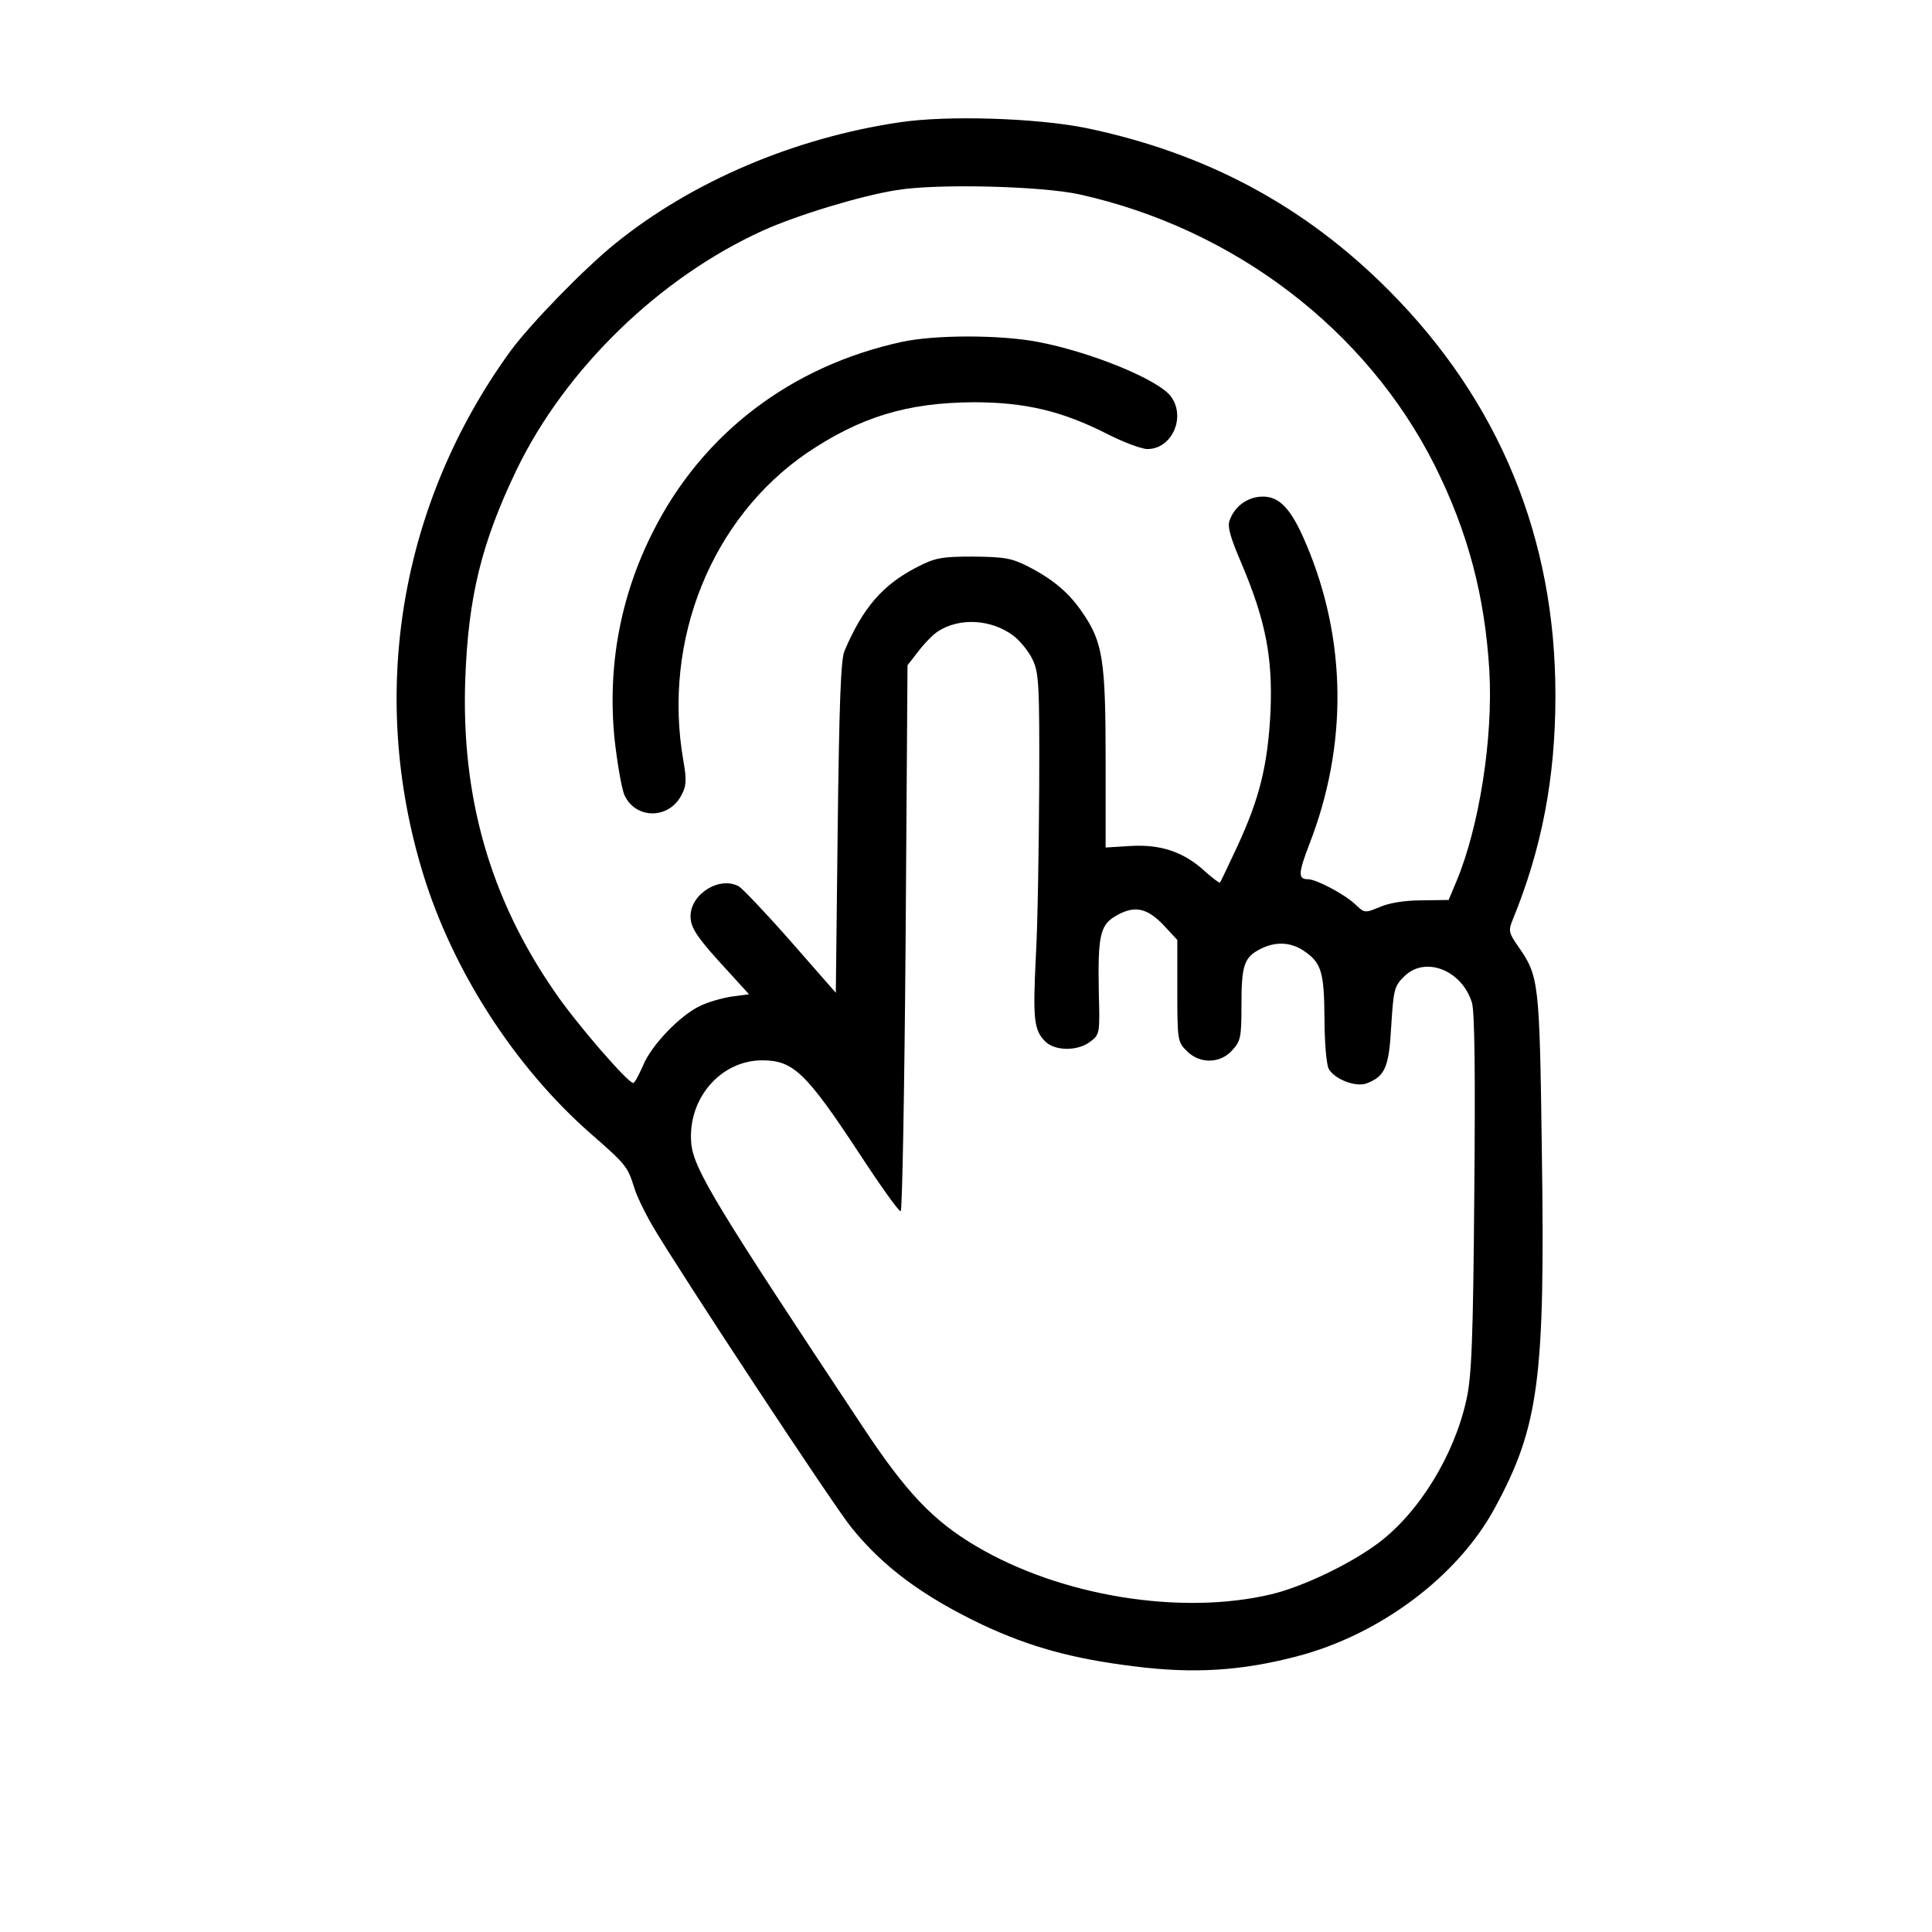
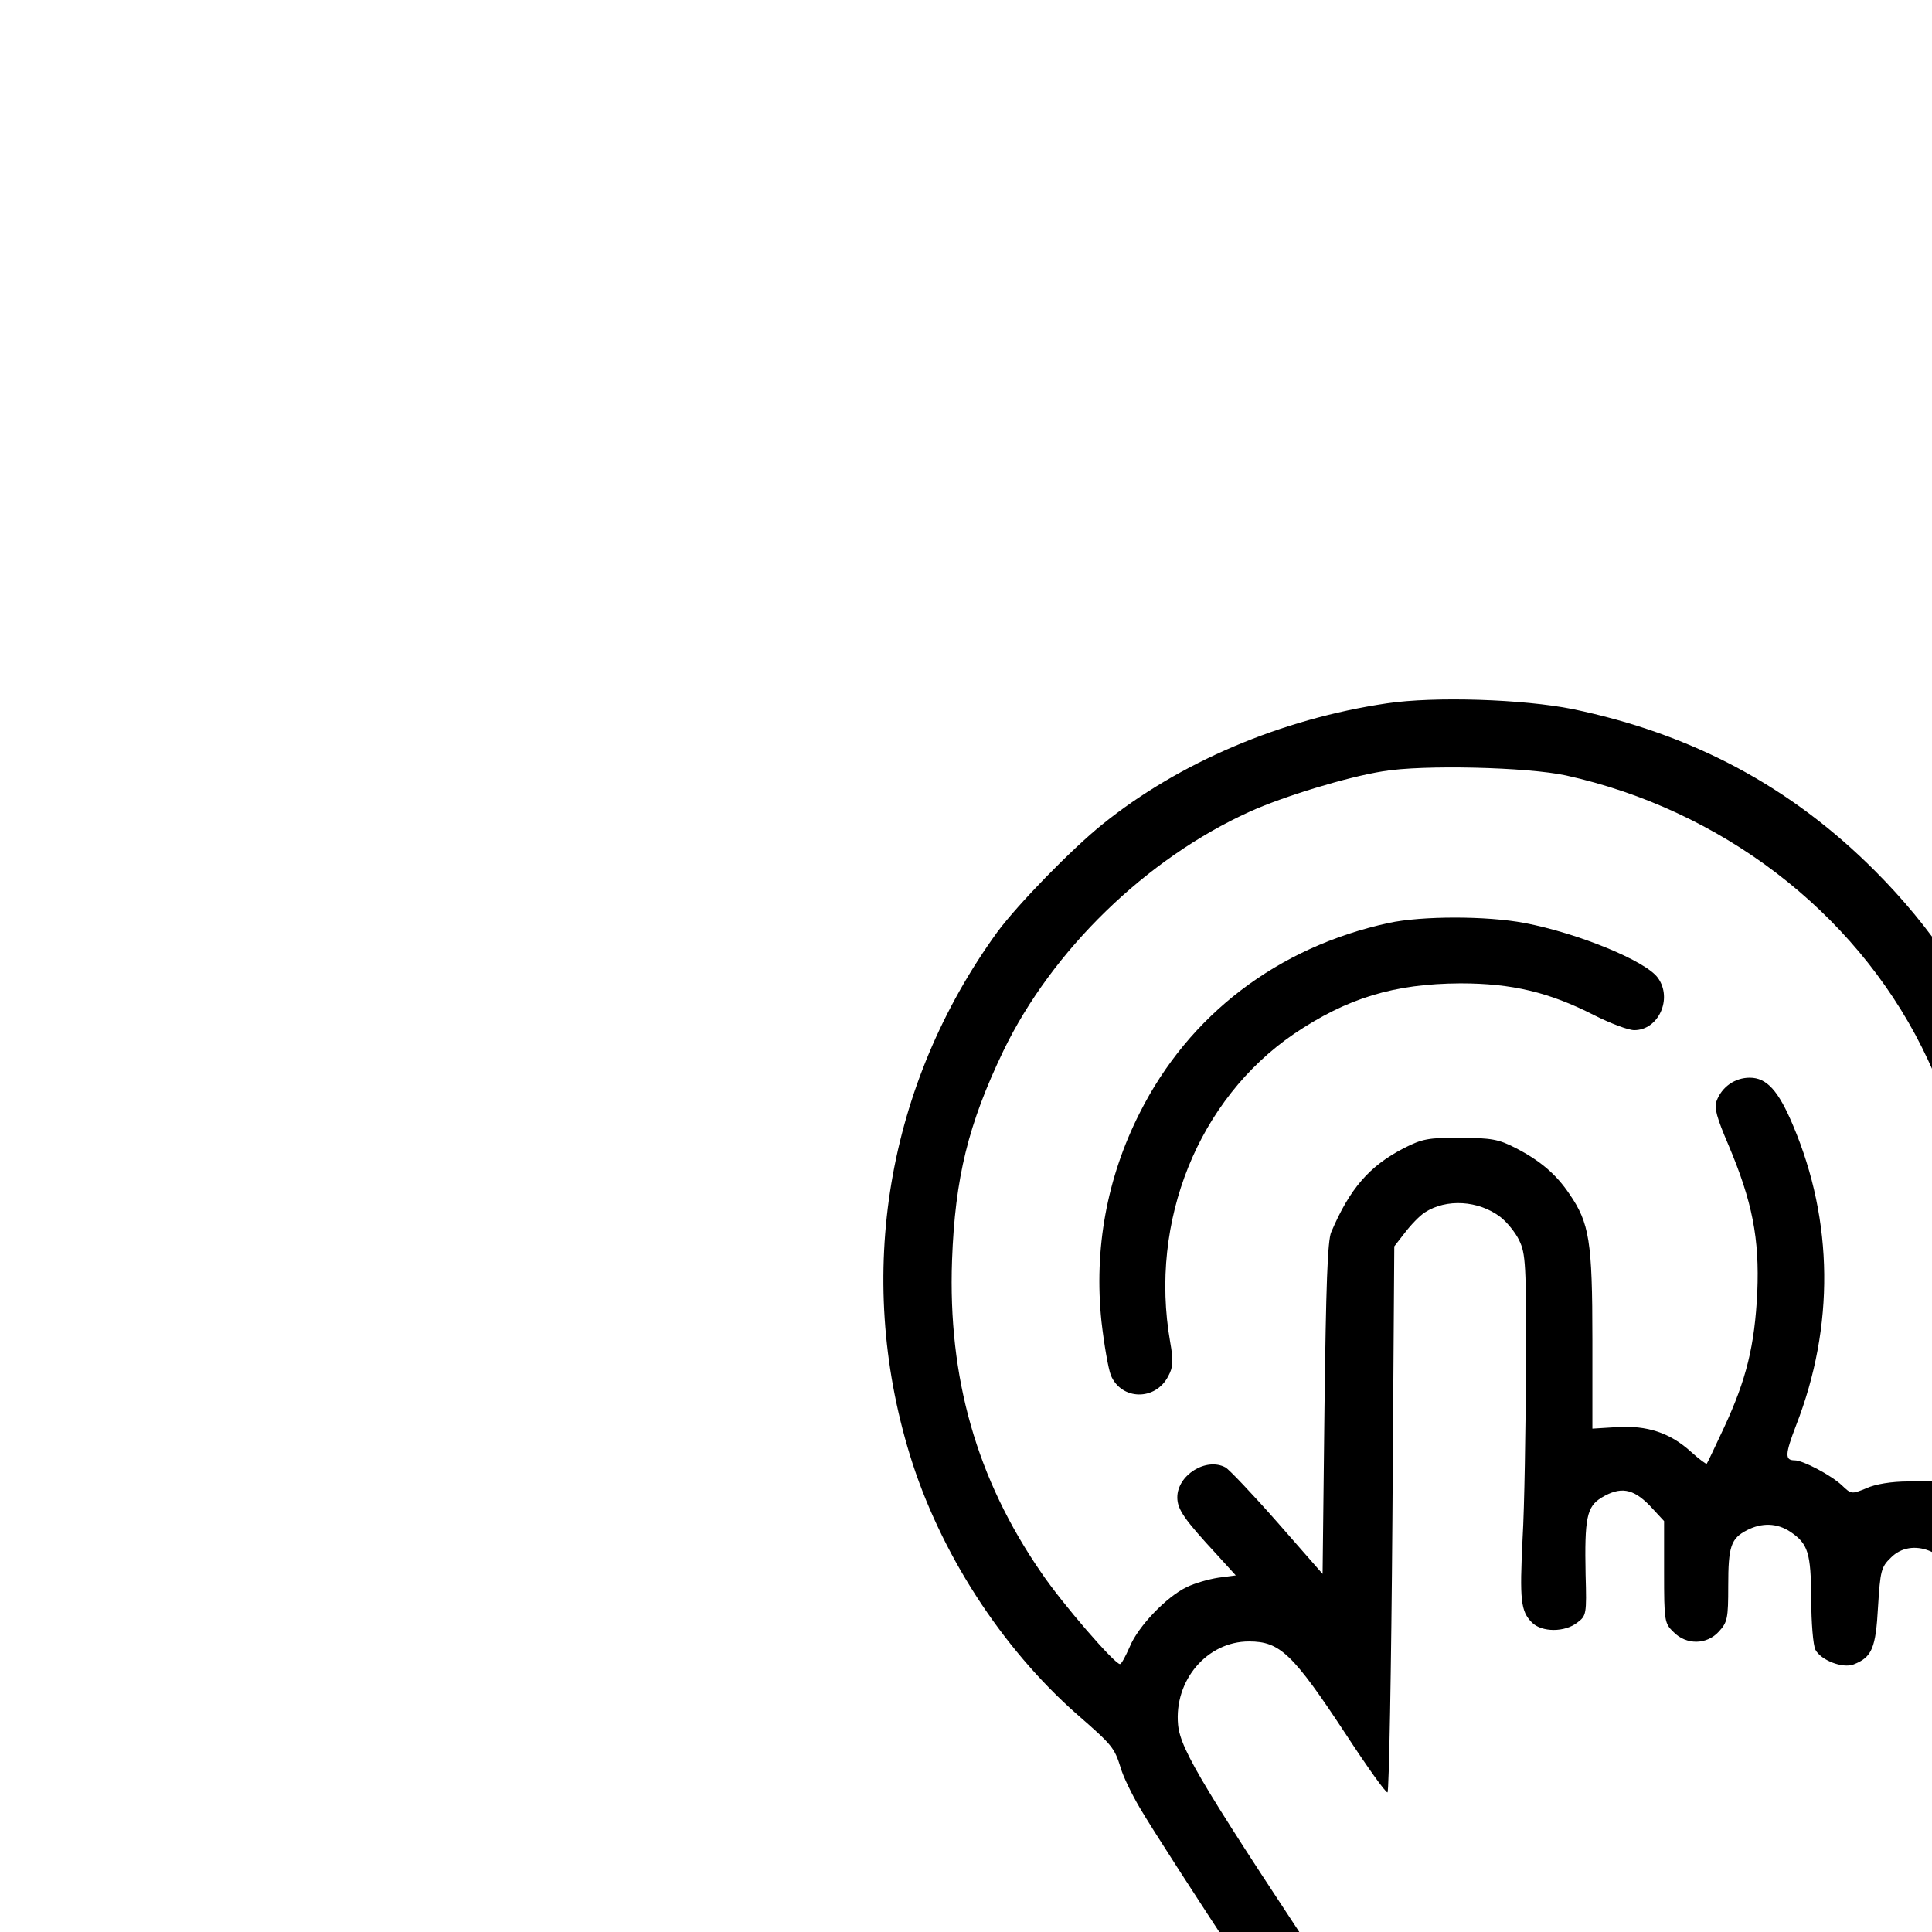
- <svg xmlns="http://www.w3.org/2000/svg" version="1.0" width="800" height="800" viewBox="188 154 394 512" preserveAspectRatio="xMidYMid meet">
-   <g transform="translate(0,800) scale(0.1,-0.1)" fill="#000000" stroke="none">
+ <svg xmlns="http://www.w3.org/2000/svg" version="1.0" width="800" height="800" viewBox="0 0 512 512" preserveAspectRatio="xMidYMid meet">
+   <g transform="translate(0,800) scale(0.1,-0.1)" fill="#000" stroke="none">
    <path d="M3675 6136 c-278 -41 -550 -156 -754 -321 -82 -66 -224 -212 -278 -285 -293 -404 -378 -908 -232 -1385 79 -258 243 -512 443 -688 94 -82 99 -88 116 -142 6 -22 29 -69 50 -105 68 -116 480 -742 527 -799 85 -105 190 -182 347 -257 124 -58 238 -90 402 -110 157 -20 283 -12 429 26 221 57 428 212 526 393 118 217 134 344 125 949 -6 449 -8 461 -62 539 -26 37 -27 43 -15 72 77 188 113 376 113 592 1 417 -148 781 -442 1076 -223 224 -485 364 -803 430 -130 26 -365 34 -492 15z m475 -191 c411 -91 762 -359 943 -720 88 -177 132 -345 144 -543 10 -180 -27 -413 -87 -557 l-21 -50 -72 -1 c-44 0 -87 -7 -111 -18 -39 -16 -40 -16 -65 8 -29 27 -103 66 -125 66 -26 0 -26 15 4 93 102 262 99 541 -8 794 -39 93 -70 127 -115 127 -39 0 -74 -24 -88 -62 -7 -17 1 -45 31 -115 64 -151 83 -249 77 -392 -7 -142 -29 -231 -88 -358 -24 -51 -44 -94 -46 -96 -1 -2 -20 12 -41 31 -56 51 -117 71 -197 66 l-65 -4 0 236 c0 261 -8 309 -61 386 -35 52 -77 88 -143 122 -45 23 -63 26 -146 27 -85 0 -101 -3 -150 -28 -91 -47 -143 -107 -192 -222 -10 -22 -14 -145 -18 -468 l-5 -438 -120 137 c-66 75 -128 140 -137 145 -51 28 -128 -20 -128 -79 0 -32 18 -58 105 -152 l50 -55 -46 -6 c-26 -4 -64 -15 -84 -25 -53 -25 -129 -104 -151 -158 -11 -25 -22 -46 -26 -46 -14 0 -153 160 -209 243 -171 248 -247 516 -236 827 8 219 43 361 136 555 129 267 379 510 653 634 88 40 258 92 353 107 106 18 384 11 485 -11z m-174 -1170 c17 -13 40 -41 50 -62 17 -35 19 -63 18 -338 -1 -165 -4 -368 -9 -452 -8 -164 -5 -193 25 -223 26 -26 87 -26 120 0 24 18 25 22 22 127 -3 150 3 180 42 204 50 30 83 25 128 -21 l38 -41 0 -135 c0 -130 1 -136 25 -159 34 -35 88 -34 120 1 23 25 25 35 25 121 0 105 7 126 50 148 39 20 79 19 114 -4 48 -32 55 -56 56 -179 0 -62 5 -122 11 -134 15 -28 72 -50 101 -39 49 19 59 43 65 153 6 95 8 105 34 130 55 56 154 17 180 -70 7 -26 9 -184 6 -507 -3 -384 -7 -484 -21 -545 -32 -146 -125 -298 -233 -379 -73 -55 -200 -116 -284 -136 -240 -57 -559 -5 -783 128 -113 67 -184 141 -299 315 -389 586 -448 683 -455 751 -11 118 77 221 188 221 82 0 116 -32 258 -248 55 -84 104 -153 109 -152 4 0 10 325 13 723 l5 724 28 36 c16 21 39 45 53 54 57 37 142 32 200 -12z" />
    <path d="M3680 5554 c-294 -64 -529 -243 -660 -504 -87 -172 -121 -360 -101 -552 7 -61 18 -125 25 -143 28 -66 118 -68 152 -2 13 24 14 40 5 91 -56 320 75 643 328 816 141 95 265 133 441 134 136 0 235 -23 356 -85 42 -21 89 -39 105 -39 64 0 102 83 63 138 -31 45 -212 119 -354 146 -100 19 -272 19 -360 0z" />
  </g>
</svg>
